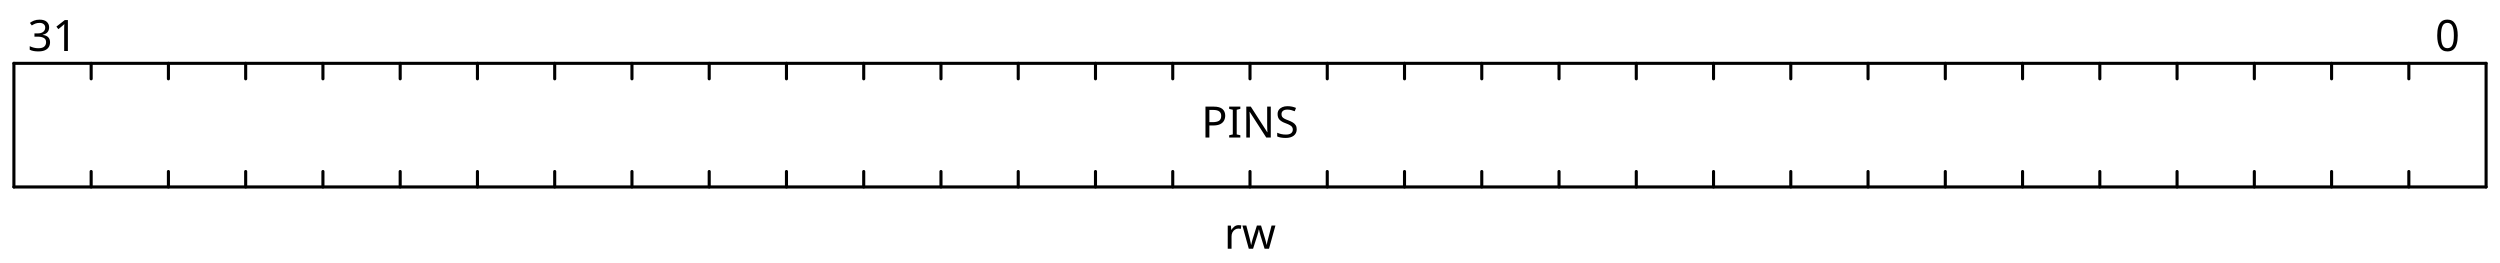
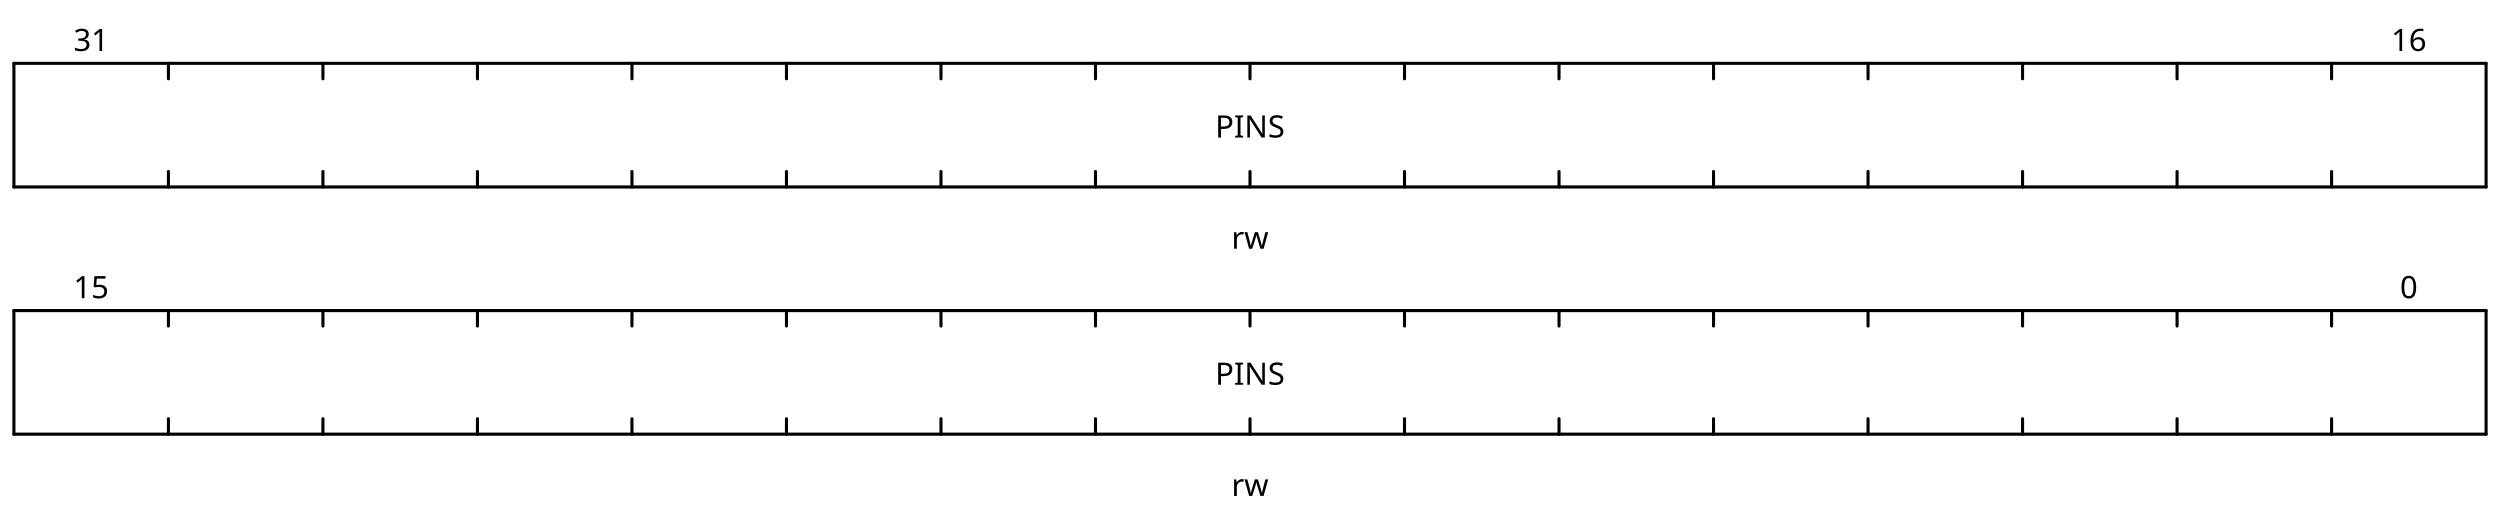
- <svg xmlns="http://www.w3.org/2000/svg" baseProfile="full" class="WaveDrom" height="85" version="1.1" viewBox="0,0,809,85" width="809">
+ <svg xmlns="http://www.w3.org/2000/svg" baseProfile="full" class="WaveDrom" height="165" version="1.1" viewBox="0,0,809,165" width="809">
  <defs />
-   <g font-family="sans-serif" font-size="14" font-weight="normal" text-anchor="middle" transform="translate(4.5,0.5)">
+   <g font-family="sans-serif" font-size="10" font-weight="normal" text-anchor="middle" transform="translate(4.5,80.5)">
    <g stroke="black" stroke-linecap="round" stroke-width="1" transform="translate(0,20.0)">
      <line x1="0" x2="800" y1="0" y2="0" />
      <line x1="0" x2="0" y1="0" y2="40.0" />
      <line x1="0" x2="800" y1="40.0" y2="40.0" />
      <line x1="800.0" x2="800.0" y1="0" y2="40.0" />
-       <line x1="775.0" x2="775.0" y1="0" y2="5.0" />
-       <line x1="775.0" x2="775.0" y1="35.0" y2="40.0" />
      <line x1="750.0" x2="750.0" y1="0" y2="5.0" />
      <line x1="750.0" x2="750.0" y1="35.0" y2="40.0" />
-       <line x1="725.0" x2="725.0" y1="0" y2="5.0" />
-       <line x1="725.0" x2="725.0" y1="35.0" y2="40.0" />
      <line x1="700.0" x2="700.0" y1="0" y2="5.0" />
      <line x1="700.0" x2="700.0" y1="35.0" y2="40.0" />
-       <line x1="675.0" x2="675.0" y1="0" y2="5.0" />
-       <line x1="675.0" x2="675.0" y1="35.0" y2="40.0" />
      <line x1="650.0" x2="650.0" y1="0" y2="5.0" />
      <line x1="650.0" x2="650.0" y1="35.0" y2="40.0" />
-       <line x1="625.0" x2="625.0" y1="0" y2="5.0" />
-       <line x1="625.0" x2="625.0" y1="35.0" y2="40.0" />
      <line x1="600.0" x2="600.0" y1="0" y2="5.0" />
      <line x1="600.0" x2="600.0" y1="35.0" y2="40.0" />
-       <line x1="575.0" x2="575.0" y1="0" y2="5.0" />
-       <line x1="575.0" x2="575.0" y1="35.0" y2="40.0" />
      <line x1="550.0" x2="550.0" y1="0" y2="5.0" />
      <line x1="550.0" x2="550.0" y1="35.0" y2="40.0" />
-       <line x1="525.0" x2="525.0" y1="0" y2="5.0" />
-       <line x1="525.0" x2="525.0" y1="35.0" y2="40.0" />
      <line x1="500.0" x2="500.0" y1="0" y2="5.0" />
      <line x1="500.0" x2="500.0" y1="35.0" y2="40.0" />
-       <line x1="475.0" x2="475.0" y1="0" y2="5.0" />
-       <line x1="475.0" x2="475.0" y1="35.0" y2="40.0" />
      <line x1="450.0" x2="450.0" y1="0" y2="5.0" />
      <line x1="450.0" x2="450.0" y1="35.0" y2="40.0" />
-       <line x1="425.0" x2="425.0" y1="0" y2="5.0" />
-       <line x1="425.0" x2="425.0" y1="35.0" y2="40.0" />
      <line x1="400.0" x2="400.0" y1="0" y2="5.0" />
      <line x1="400.0" x2="400.0" y1="35.0" y2="40.0" />
-       <line x1="375.0" x2="375.0" y1="0" y2="5.0" />
-       <line x1="375.0" x2="375.0" y1="35.0" y2="40.0" />
      <line x1="350.0" x2="350.0" y1="0" y2="5.0" />
      <line x1="350.0" x2="350.0" y1="35.0" y2="40.0" />
-       <line x1="325.0" x2="325.0" y1="0" y2="5.0" />
-       <line x1="325.0" x2="325.0" y1="35.0" y2="40.0" />
      <line x1="300.0" x2="300.0" y1="0" y2="5.0" />
      <line x1="300.0" x2="300.0" y1="35.0" y2="40.0" />
-       <line x1="275.0" x2="275.0" y1="0" y2="5.0" />
-       <line x1="275.0" x2="275.0" y1="35.0" y2="40.0" />
      <line x1="250.0" x2="250.0" y1="0" y2="5.0" />
      <line x1="250.0" x2="250.0" y1="35.0" y2="40.0" />
-       <line x1="225.0" x2="225.0" y1="0" y2="5.0" />
-       <line x1="225.0" x2="225.0" y1="35.0" y2="40.0" />
      <line x1="200.0" x2="200.0" y1="0" y2="5.0" />
      <line x1="200.0" x2="200.0" y1="35.0" y2="40.0" />
-       <line x1="175.0" x2="175.0" y1="0" y2="5.0" />
-       <line x1="175.0" x2="175.0" y1="35.0" y2="40.0" />
      <line x1="150.0" x2="150.0" y1="0" y2="5.0" />
      <line x1="150.0" x2="150.0" y1="35.0" y2="40.0" />
-       <line x1="125.0" x2="125.0" y1="0" y2="5.0" />
-       <line x1="125.0" x2="125.0" y1="35.0" y2="40.0" />
      <line x1="100.0" x2="100.0" y1="0" y2="5.0" />
      <line x1="100.0" x2="100.0" y1="35.0" y2="40.0" />
-       <line x1="75.0" x2="75.0" y1="0" y2="5.0" />
-       <line x1="75.0" x2="75.0" y1="35.0" y2="40.0" />
      <line x1="50.0" x2="50.0" y1="0" y2="5.0" />
      <line x1="50.0" x2="50.0" y1="35.0" y2="40.0" />
-       <line x1="25.0" x2="25.0" y1="0" y2="5.0" />
-       <line x1="25.0" x2="25.0" y1="35.0" y2="40.0" />
    </g>
    <g text-anchor="middle">
      <g>
        <g transform="translate(0,20.0)" />
-         <g transform="translate(12.5,16.0)">
-           <text x="775.0">
+         <g transform="translate(25.0,16.0)">
+           <text x="750.0">
            <tspan>0</tspan>
+           </text>
+           <text x="0.0">
+             <tspan>15</tspan>
+           </text>
+         </g>
+         <g transform="translate(25.0,44.0)">
+           <text x="375.0">
+             <tspan>PINS</tspan>
+           </text>
+         </g>
+         <g transform="translate(25.0,80)">
+           <text x="375.0">
+             <tspan>rw</tspan>
+           </text>
+         </g>
+       </g>
+     </g>
+   </g>
+   <g font-family="sans-serif" font-size="10" font-weight="normal" text-anchor="middle" transform="translate(4.5,0.5)">
+     <g stroke="black" stroke-linecap="round" stroke-width="1" transform="translate(0,20.0)">
+       <line x1="0" x2="800" y1="0" y2="0" />
+       <line x1="0" x2="0" y1="0" y2="40.0" />
+       <line x1="0" x2="800" y1="40.0" y2="40.0" />
+       <line x1="800.0" x2="800.0" y1="0" y2="40.0" />
+       <line x1="750.0" x2="750.0" y1="0" y2="5.0" />
+       <line x1="750.0" x2="750.0" y1="35.0" y2="40.0" />
+       <line x1="700.0" x2="700.0" y1="0" y2="5.0" />
+       <line x1="700.0" x2="700.0" y1="35.0" y2="40.0" />
+       <line x1="650.0" x2="650.0" y1="0" y2="5.0" />
+       <line x1="650.0" x2="650.0" y1="35.0" y2="40.0" />
+       <line x1="600.0" x2="600.0" y1="0" y2="5.0" />
+       <line x1="600.0" x2="600.0" y1="35.0" y2="40.0" />
+       <line x1="550.0" x2="550.0" y1="0" y2="5.0" />
+       <line x1="550.0" x2="550.0" y1="35.0" y2="40.0" />
+       <line x1="500.0" x2="500.0" y1="0" y2="5.0" />
+       <line x1="500.0" x2="500.0" y1="35.0" y2="40.0" />
+       <line x1="450.0" x2="450.0" y1="0" y2="5.0" />
+       <line x1="450.0" x2="450.0" y1="35.0" y2="40.0" />
+       <line x1="400.0" x2="400.0" y1="0" y2="5.0" />
+       <line x1="400.0" x2="400.0" y1="35.0" y2="40.0" />
+       <line x1="350.0" x2="350.0" y1="0" y2="5.0" />
+       <line x1="350.0" x2="350.0" y1="35.0" y2="40.0" />
+       <line x1="300.0" x2="300.0" y1="0" y2="5.0" />
+       <line x1="300.0" x2="300.0" y1="35.0" y2="40.0" />
+       <line x1="250.0" x2="250.0" y1="0" y2="5.0" />
+       <line x1="250.0" x2="250.0" y1="35.0" y2="40.0" />
+       <line x1="200.0" x2="200.0" y1="0" y2="5.0" />
+       <line x1="200.0" x2="200.0" y1="35.0" y2="40.0" />
+       <line x1="150.0" x2="150.0" y1="0" y2="5.0" />
+       <line x1="150.0" x2="150.0" y1="35.0" y2="40.0" />
+       <line x1="100.0" x2="100.0" y1="0" y2="5.0" />
+       <line x1="100.0" x2="100.0" y1="35.0" y2="40.0" />
+       <line x1="50.0" x2="50.0" y1="0" y2="5.0" />
+       <line x1="50.0" x2="50.0" y1="35.0" y2="40.0" />
+     </g>
+     <g text-anchor="middle">
+       <g>
+         <g transform="translate(0,20.0)" />
+         <g transform="translate(25.0,16.0)">
+           <text x="750.0">
+             <tspan>16</tspan>
          </text>
          <text x="0.0">
            <tspan>31</tspan>
          </text>
        </g>
-         <g transform="translate(12.5,44.0)">
-           <text x="387.5">
+         <g transform="translate(25.0,44.0)">
+           <text x="375.0">
            <tspan>PINS</tspan>
          </text>
        </g>
-         <g transform="translate(12.5,80)">
-           <text x="387.5">
+         <g transform="translate(25.0,80)">
+           <text x="375.0">
            <tspan>rw</tspan>
          </text>
        </g>
      </g>
    </g>
  </g>
</svg>
